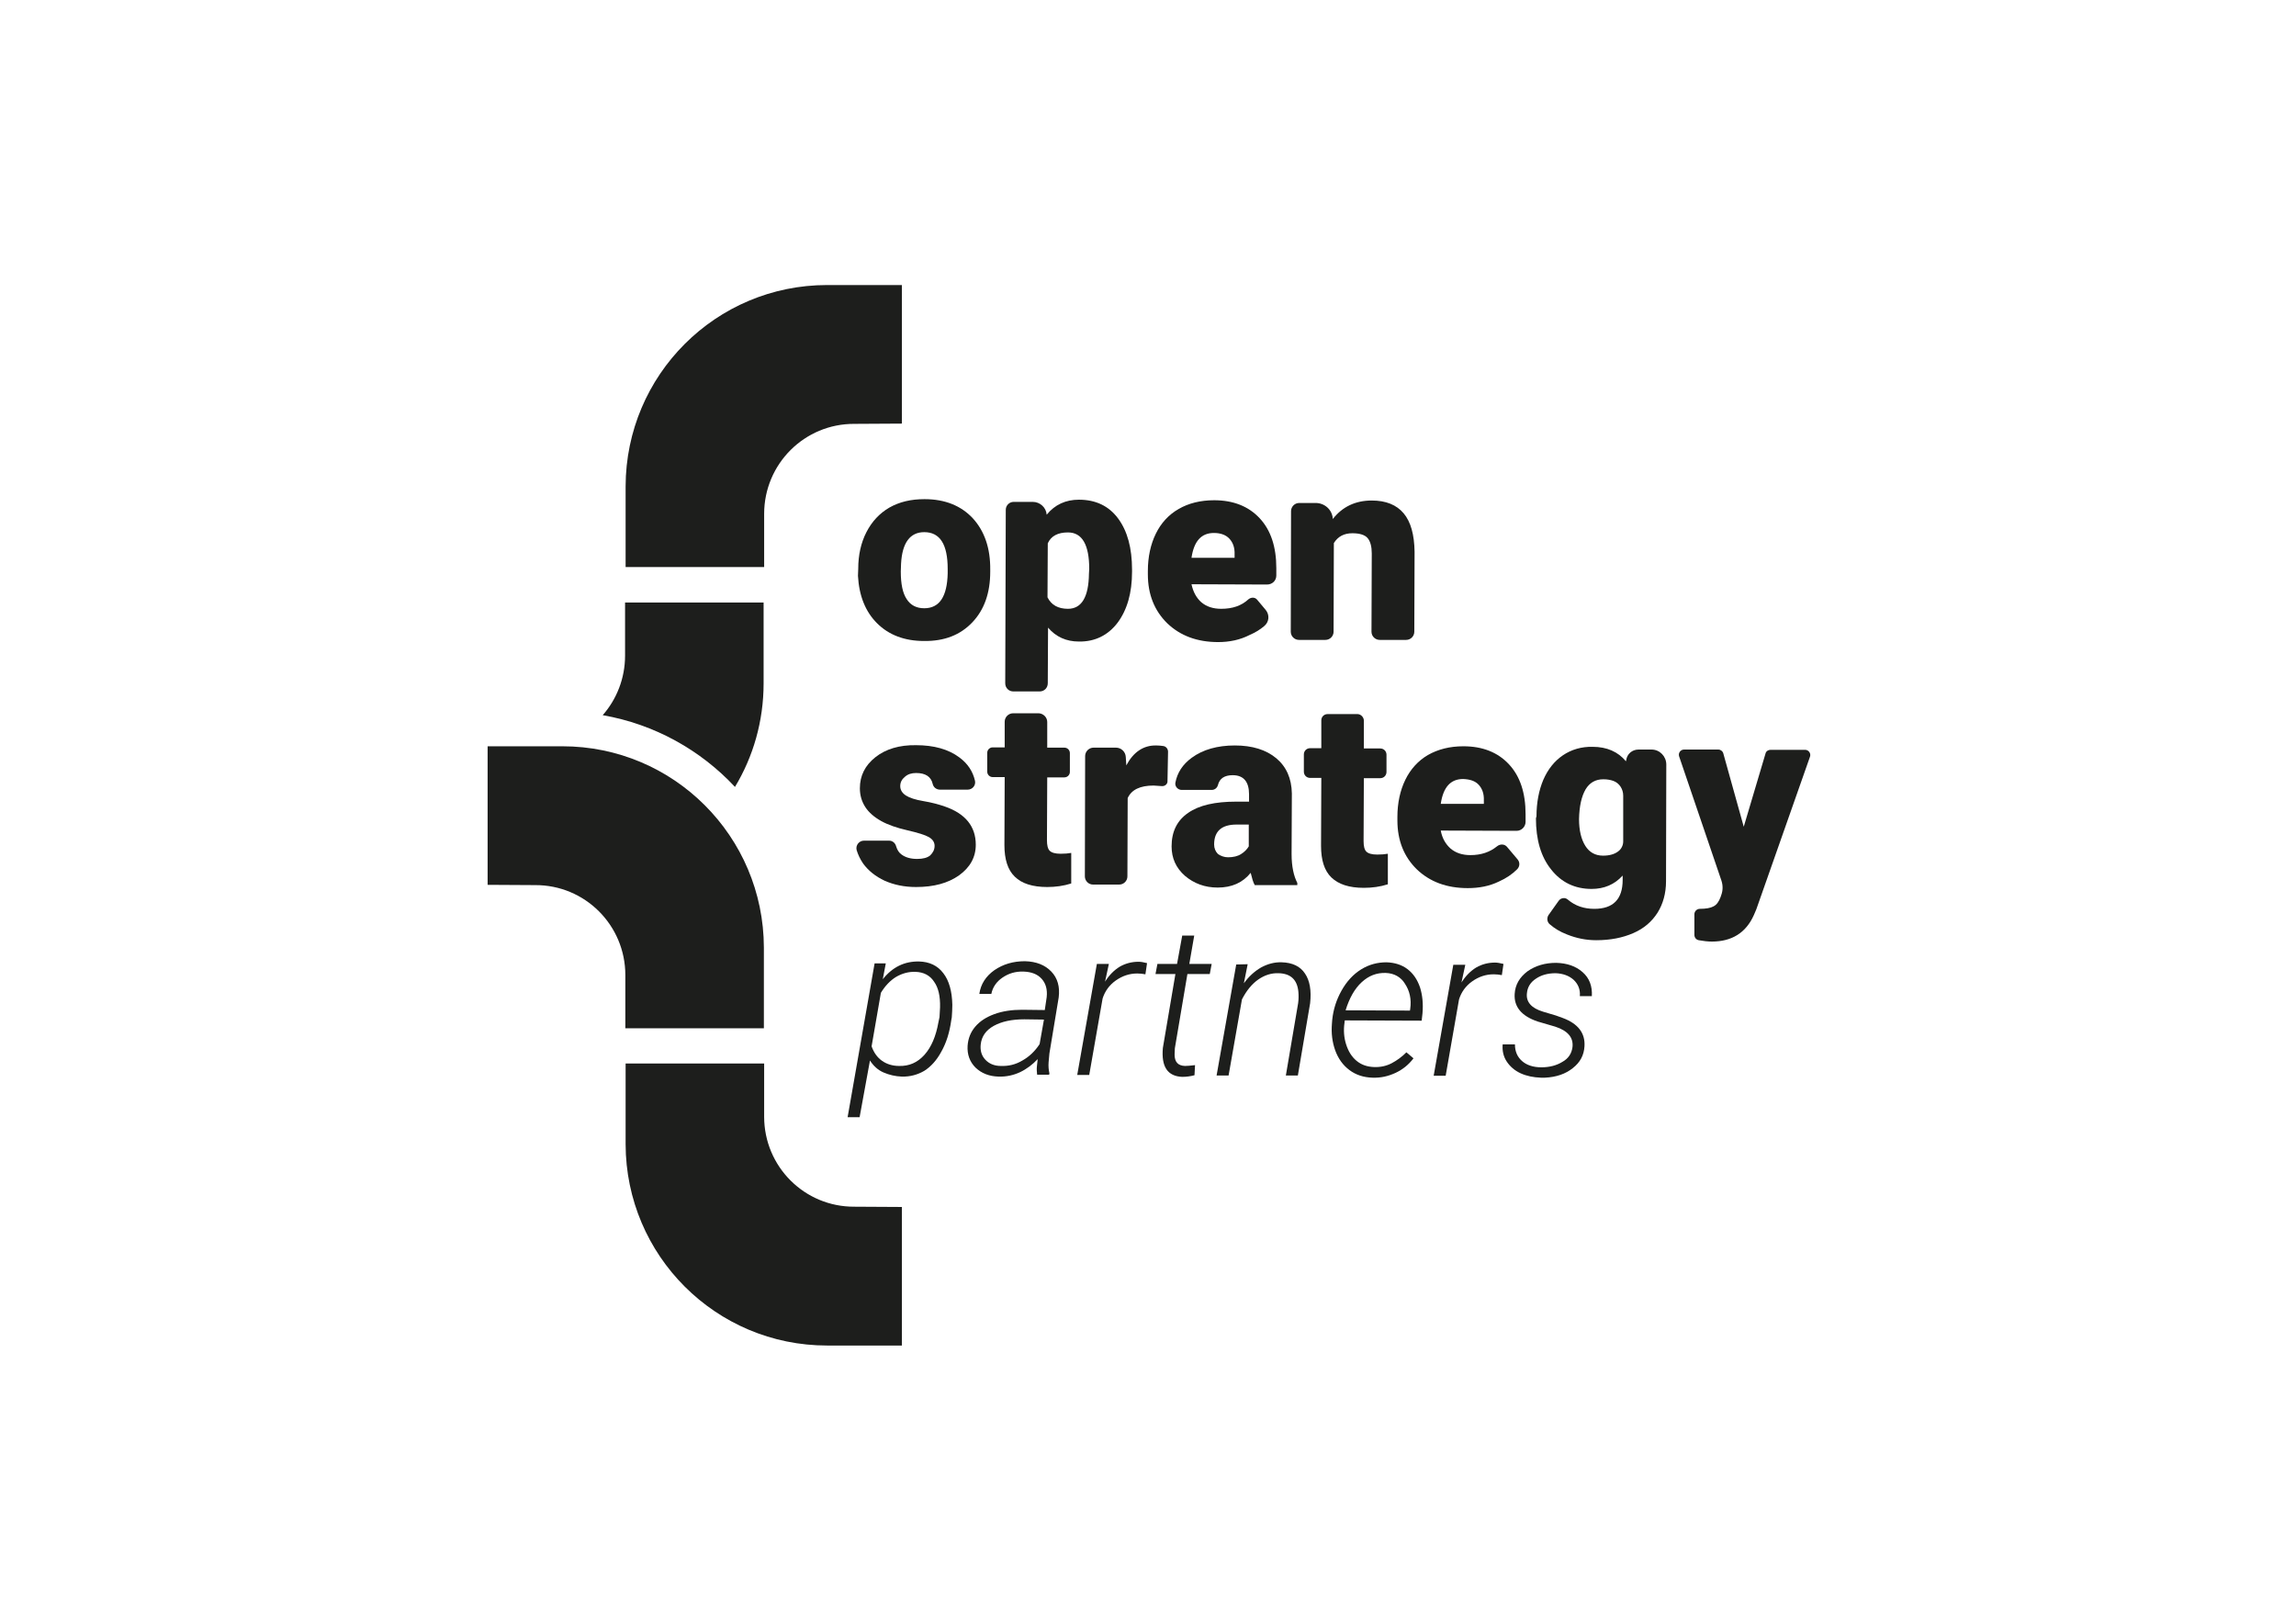
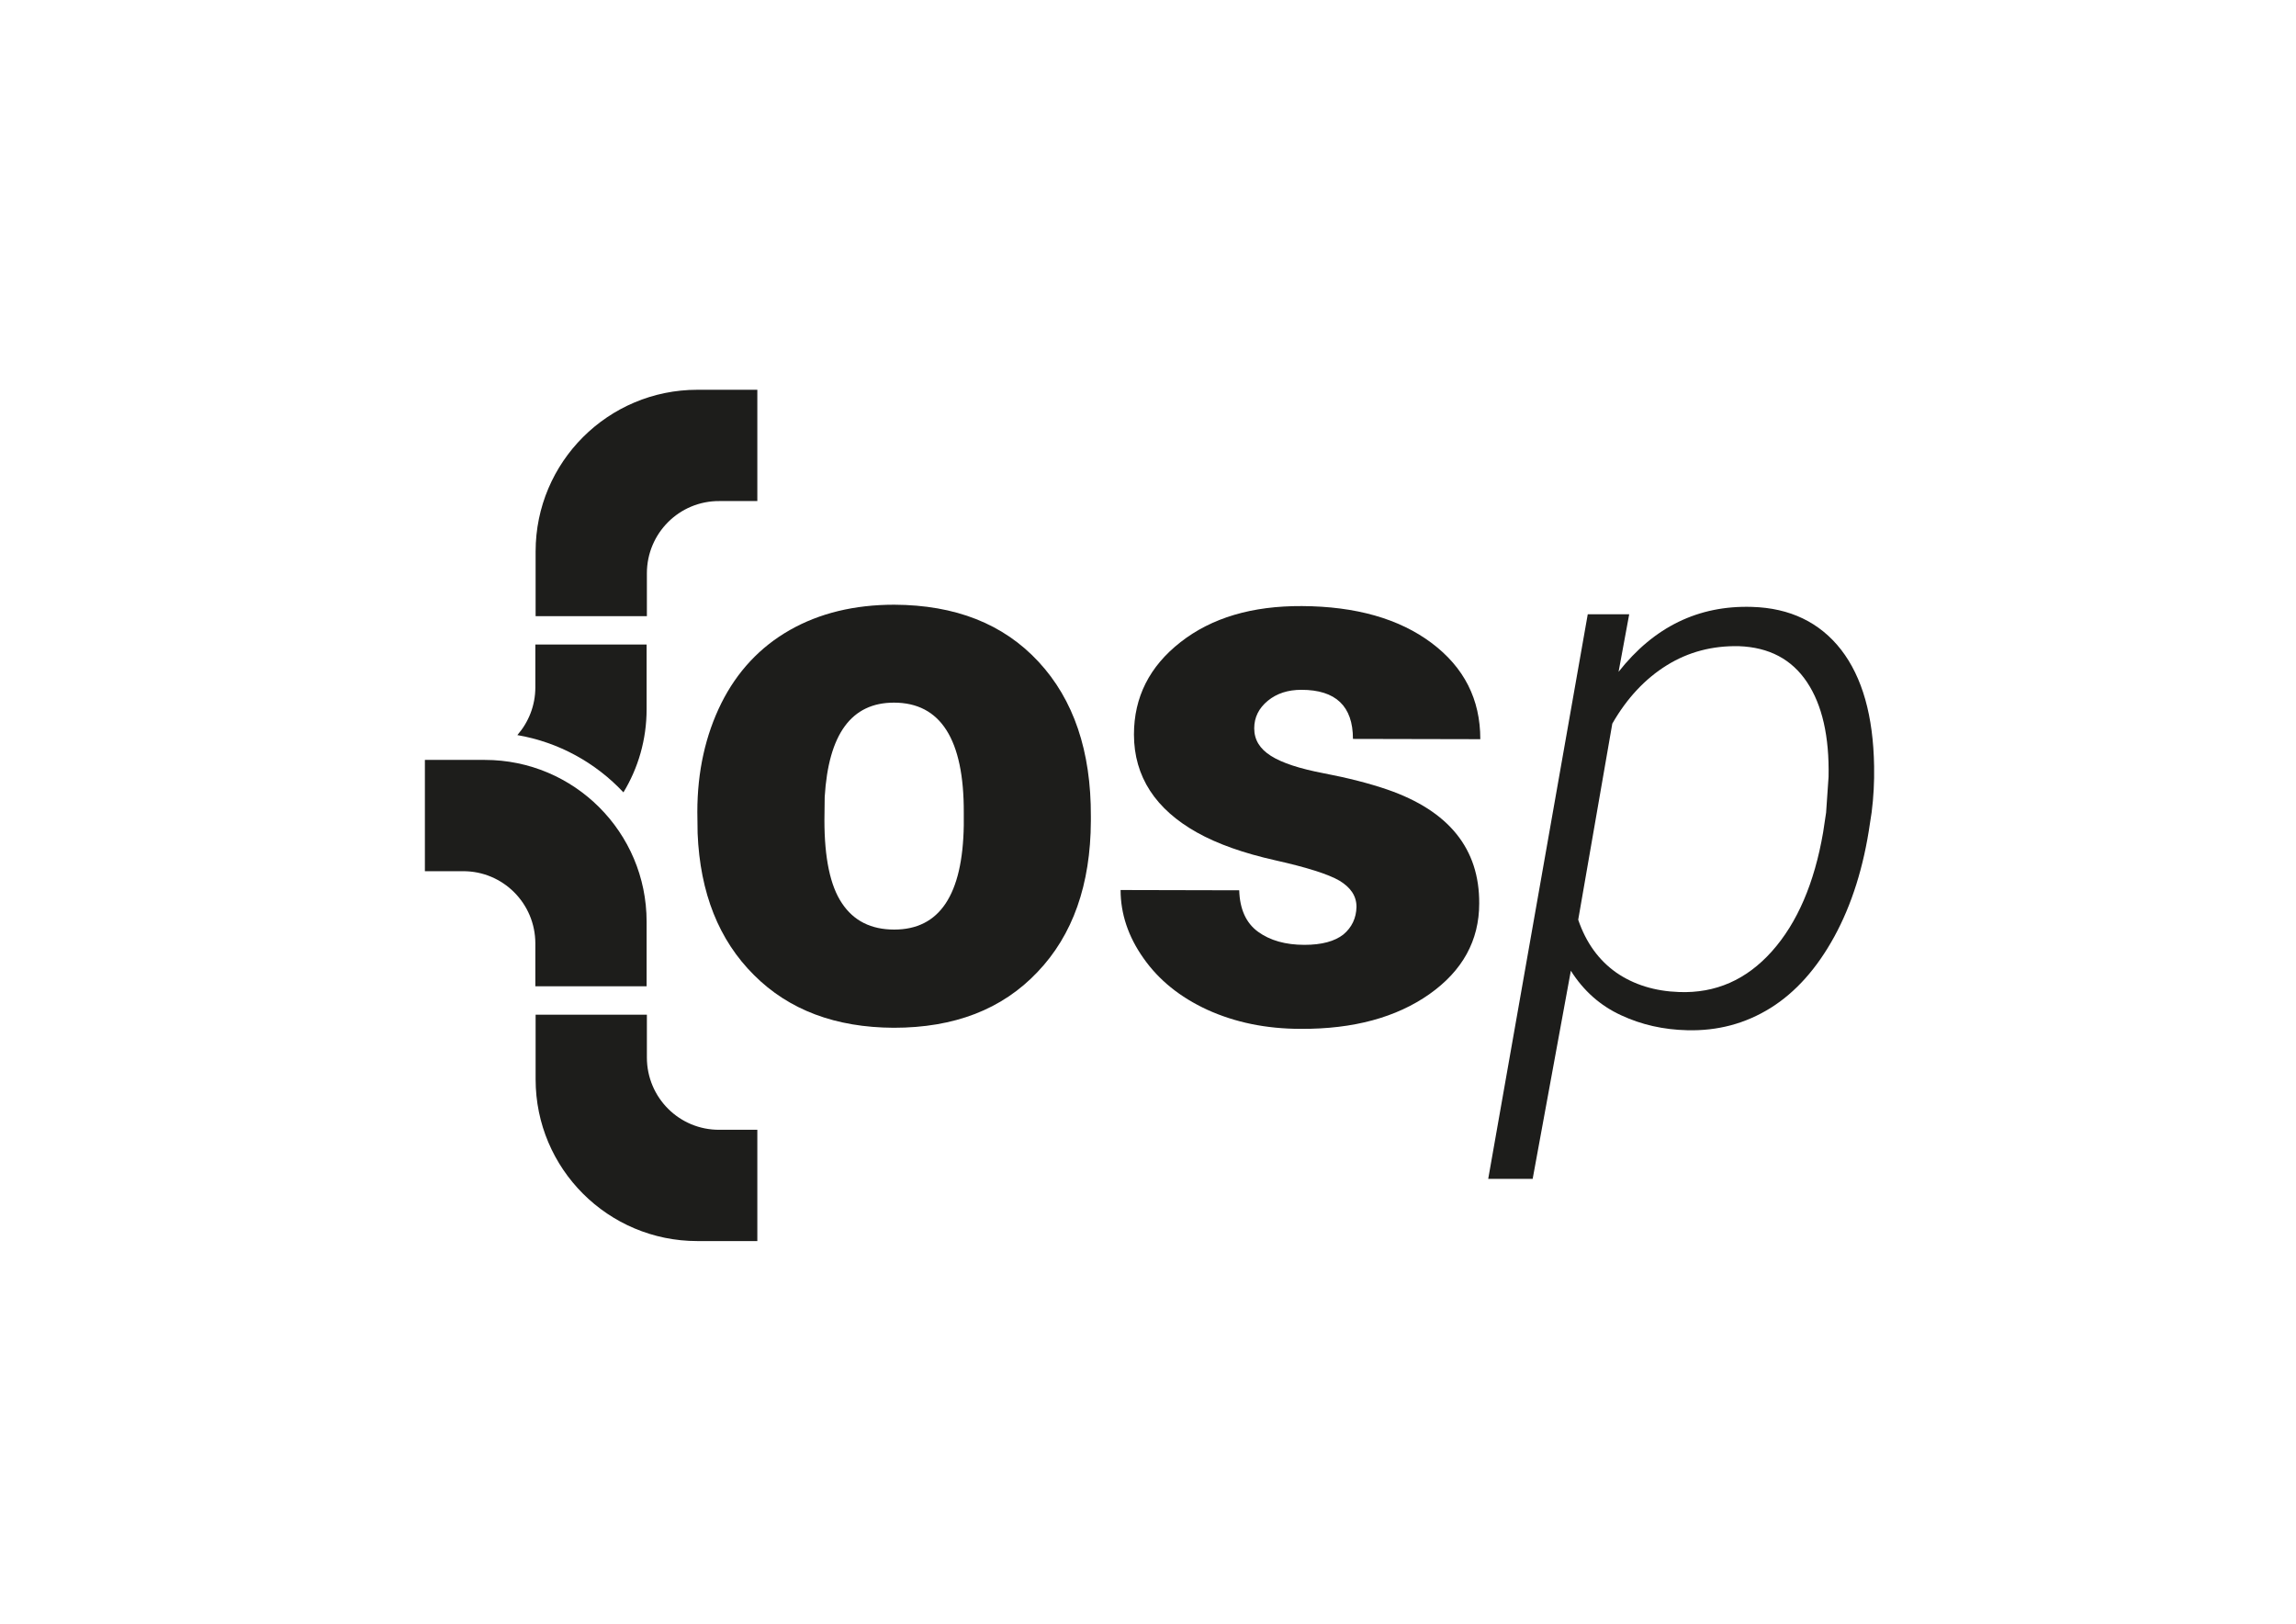
<svg xmlns="http://www.w3.org/2000/svg" version="1.1" id="Livello_1" x="0px" y="0px" viewBox="0 0 841.9 595.3" style="enable-background:new 0 0 841.9 595.3;" xml:space="preserve">
  <style type="text/css">
- 	.st0{fill:#1D1E1C;}
+ 	.st0{fill:#1D1D1B;}
</style>
  <g>
-     <path class="st0" d="M314.7,208.5c0-5,1-9.5,3-13.4c2-3.9,4.8-6.9,8.4-9c3.7-2.1,7.9-3.1,12.9-3.1c7.5,0,13.4,2.4,17.7,7   c4.3,4.7,6.5,11,6.4,19l0,0.6c0,7.8-2.2,14-6.6,18.6c-4.4,4.6-10.2,6.9-17.7,6.8c-7.1,0-12.9-2.2-17.2-6.5   c-4.3-4.3-6.6-10.1-7-17.4L314.7,208.5z M330.3,209.5c0,4.6,0.7,8,2.2,10.2c1.4,2.2,3.6,3.3,6.4,3.3c5.6,0,8.4-4.3,8.6-12.8l0-1.6   c0-9-2.8-13.5-8.6-13.5c-5.2,0-8.1,3.9-8.5,11.6L330.3,209.5z" />
-     <path class="st0" d="M415.1,209.6c0,7.8-1.8,14-5.3,18.7c-3.5,4.6-8.3,7-14.2,6.9c-4.6,0-8.4-1.7-11.3-5.1l-0.1,20.4   c0,1.7-1.3,3-3,3l-9.6,0c-1.7,0-3-1.3-3-3l0.2-63.6c0-1.6,1.3-2.9,2.9-2.9l7,0c2.6,0,4.9,2,5.1,4.7l0,0c3-3.7,7-5.5,11.8-5.5   c6.2,0,11,2.3,14.4,6.9c3.4,4.6,5.1,10.8,5.1,18.8L415.1,209.6z M399.4,208.6c0-8.9-2.6-13.4-7.8-13.4c-3.7,0-6.2,1.3-7.4,4   l-0.1,19.8c1.4,2.8,3.9,4.2,7.5,4.2c5,0,7.6-4.3,7.7-12.9L399.4,208.6z" />
-     <path class="st0" d="M446.7,235.4c-7.7,0-13.9-2.3-18.7-6.9c-4.7-4.6-7.1-10.6-7.1-17.9l0-1.3c0-5.1,1-9.7,2.9-13.6   c1.9-3.9,4.7-7,8.4-9.1c3.6-2.1,8-3.2,13-3.2c7,0,12.6,2.2,16.7,6.6c4.1,4.4,6.1,10.5,6.1,18.3l0,2.7c0,1.9-1.5,3.3-3.4,3.3   l-27.7-0.1c0.6,2.8,1.8,5,3.6,6.6c1.9,1.6,4.3,2.4,7.3,2.4c4.1,0,7.4-1.1,10-3.5c1-0.8,2.4-0.8,3.2,0.2l3.1,3.7   c1.5,1.8,1.3,4.4-0.5,5.9c-1.5,1.3-3.3,2.4-5.4,3.3C454.7,234.6,450.8,235.4,446.7,235.4z M445.1,195.4c-4.6,0-7.3,3-8.2,9.1   l15.8,0l0-1.2c0.1-2.5-0.6-4.4-1.9-5.8C449.5,196.1,447.6,195.4,445.1,195.4z" />
-     <path class="st0" d="M488.7,190l0,0.3c3.5-4.5,8.3-6.8,14.3-6.8c5.2,0,9.1,1.6,11.7,4.7c2.6,3.1,3.9,7.8,4,14.1l-0.1,29.3   c0,1.6-1.3,3-3,3l-9.7,0c-1.6,0-3-1.3-3-3l0.1-28.7c0-2.5-0.5-4.4-1.5-5.6c-1-1.2-2.9-1.8-5.6-1.8c-3.1,0-5.3,1.2-6.8,3.6   l-0.1,32.5c0,1.6-1.3,3-3,3l-9.7,0c-1.6,0-3-1.3-3-3l0.1-44.2c0-1.6,1.3-3,3-3l6,0C485.7,184.4,488.4,186.8,488.7,190z" />
-     <path class="st0" d="M342.7,310.1c0-1.3-0.7-2.4-2.1-3.2c-1.4-0.8-4-1.6-7.9-2.5s-7.1-2-9.6-3.4c-2.5-1.4-4.5-3.1-5.8-5.1   c-1.3-2-2-4.3-2-6.9c0-4.6,1.9-8.4,5.7-11.4c3.8-3,8.8-4.5,14.9-4.4c6.6,0,11.9,1.5,15.9,4.5c3.1,2.3,4.9,5.1,5.7,8.5   c0.4,1.7-0.9,3.3-2.7,3.3l-10.1,0c-1.3,0-2.4-0.8-2.7-2.1c-0.6-2.7-2.7-4-6.1-4c-1.6,0-3,0.4-4.1,1.4c-1.1,0.9-1.7,2-1.7,3.4   c0,1.4,0.7,2.5,2,3.4c1.4,0.9,3.5,1.6,6.5,2.1s5.6,1.2,7.9,2c7.5,2.6,11.3,7.3,11.3,14c0,4.6-2.1,8.3-6.1,11.2   c-4.1,2.9-9.3,4.3-15.8,4.3c-4.3,0-8.1-0.8-11.5-2.3c-3.4-1.6-6-3.7-7.9-6.3c-1.1-1.6-1.9-3.3-2.4-5c-0.4-1.7,0.9-3.4,2.7-3.4   l9.2,0c1.3,0,2.3,0.9,2.6,2.1c0.4,1.3,1,2.3,2,3c1.5,1.1,3.4,1.6,5.7,1.6c2.1,0,3.7-0.4,4.8-1.3   C342.1,312.6,342.7,311.5,342.7,310.1z" />
-     <path class="st0" d="M384,264.7l0,9.4l6.3,0c1.1,0,2,0.9,2,2l0,6.9c0,1.1-0.9,2-2,2l-6.3,0l-0.1,23c0,1.9,0.3,3.2,1,3.9   c0.7,0.7,2,1.1,4,1.1c1.5,0,2.8-0.1,3.9-0.3l0,11.2c-2.8,0.9-5.8,1.3-8.8,1.3c-5.4,0-9.4-1.3-11.9-3.8c-2.6-2.5-3.8-6.4-3.8-11.6   l0.1-24.9l-4.4,0c-1.1,0-2-0.9-2-2l0-6.9c0-1.1,0.9-2,2-2l4.4,0l0-9.4c0-1.7,1.4-3.1,3.1-3.1l9.4,0C382.6,261.6,384,263,384,264.7z   " />
-     <path class="st0" d="M426,288.2l-3-0.2c-4.9,0-8.1,1.5-9.5,4.6l-0.1,28.7c0,1.7-1.4,3-3,3l-9.6,0c-1.7,0-3-1.4-3-3l0.1-44.1   c0-1.7,1.4-3.1,3.1-3.1l8.2,0c1.9,0,3.5,1.5,3.6,3.4l0.2,3.1c2.6-4.9,6.3-7.4,11-7.3c0.9,0,1.8,0.1,2.5,0.2c1,0.1,1.8,1,1.8,2.1   l-0.2,10.7C428.2,287.4,427.2,288.3,426,288.2z" />
-     <path class="st0" d="M460.1,324.5c-0.6-1-1-2.5-1.5-4.5c-2.9,3.6-6.9,5.4-12.1,5.4c-4.7,0-8.7-1.5-12-4.3   c-3.3-2.9-4.9-6.5-4.9-10.8c0-5.4,2-9.5,6.1-12.3c4-2.8,9.9-4.1,17.5-4.1l4.8,0l0-2.7c0-4.6-2-7-6-7c-3,0-4.8,1.2-5.4,3.6   c-0.3,1.1-1.2,1.8-2.3,1.8l-11,0c-1.4,0-2.6-1.3-2.3-2.7c0.7-3.6,2.6-6.6,6-9.1c4.1-3,9.4-4.5,15.8-4.5c6.4,0,11.5,1.6,15.2,4.7   c3.7,3.1,5.6,7.4,5.7,12.9l-0.1,22.2c0,4.6,0.8,8.1,2.1,10.6l0,0.8L460.1,324.5z M450.3,314.3c1.9,0,3.6-0.4,4.8-1.2   c1.3-0.8,2.2-1.8,2.8-2.8l0-8l-4.5,0c-5.4,0-8.2,2.4-8.2,7.3c0,1.4,0.5,2.6,1.4,3.5C447.6,313.8,448.9,314.3,450.3,314.3z" />
-     <path class="st0" d="M500.1,264.2l0,10.2l6,0c1.3,0,2.3,1,2.3,2.3l0,6.3c0,1.3-1,2.3-2.3,2.3l-6,0l-0.1,23c0,1.9,0.3,3.2,1,3.9   c0.7,0.7,2,1.1,4,1.1c1.5,0,2.8-0.1,3.9-0.3l0,11.2c-2.8,0.9-5.8,1.3-8.8,1.3c-5.4,0-9.3-1.3-11.9-3.8c-2.6-2.5-3.8-6.4-3.8-11.6   l0.1-24.9l-4.1,0c-1.3,0-2.3-1-2.3-2.3l0-6.3c0-1.3,1-2.3,2.3-2.3l4.1,0l0-10.2c0-1.3,1-2.3,2.3-2.3l11.1,0   C499.1,261.9,500.1,263,500.1,264.2z" />
-     <path class="st0" d="M538.2,325.6c-7.7,0-13.9-2.3-18.7-6.9c-4.7-4.6-7.1-10.6-7.1-17.9l0-1.3c0-5.1,1-9.7,2.9-13.6   c1.9-3.9,4.7-7,8.3-9.1c3.7-2.1,8-3.2,13-3.2c7,0,12.6,2.2,16.7,6.6c4.1,4.4,6.1,10.5,6.1,18.3l0,2.8c0,1.8-1.5,3.3-3.3,3.3   l-27.8-0.1c0.5,2.8,1.8,5,3.6,6.6c1.9,1.6,4.3,2.4,7.3,2.4c3.9,0,7.1-1.1,9.7-3.2c1.2-1,2.9-0.9,3.8,0.3l3.8,4.5   c0.9,1.1,0.8,2.6-0.2,3.6c-1.8,1.8-4,3.3-6.7,4.5C546.1,324.9,542.3,325.6,538.2,325.6z M536.5,285.6c-4.6,0-7.3,3-8.2,9.1l15.8,0   l0-1.2c0.1-2.5-0.6-4.4-1.9-5.8C540.9,286.3,539,285.7,536.5,285.6z" />
-     <path class="st0" d="M563.4,299.3c0-5.1,0.9-9.6,2.5-13.4c1.7-3.9,4.1-6.9,7.2-9c3.1-2.1,6.8-3.2,10.9-3.1c5.2,0,9.3,1.8,12.2,5.3   l0.1-0.4c0.3-2.3,2.2-3.9,4.5-3.9l4.8,0c3,0,5.4,2.5,5.4,5.5l-0.1,42.8c0,4.4-1.1,8.3-3.1,11.5c-2.1,3.3-5,5.8-8.9,7.5   c-3.9,1.7-8.4,2.6-13.6,2.6c-3.7,0-7.2-0.7-10.7-2.1c-2.6-1-4.7-2.3-6.4-3.8c-0.9-0.8-1.1-2.2-0.4-3.3l3.7-5.2   c0.8-1.2,2.5-1.4,3.5-0.4c2.6,2.2,5.8,3.3,9.6,3.3c6.9,0,10.4-3.5,10.4-10.6l0-1.6c-3,3.3-6.8,4.9-11.4,4.9   c-6.1,0-11.1-2.4-14.8-7.1c-3.8-4.7-5.6-11-5.6-18.8L563.4,299.3z M579,300.3c0,4.1,0.8,7.4,2.3,9.8c1.5,2.4,3.7,3.6,6.5,3.6   c2.3,0,4.2-0.5,5.6-1.6c1.1-0.8,1.8-2.2,1.8-3.6l0-16.8c0-2.4-1.4-4.6-3.6-5.4c-1.1-0.4-2.3-0.6-3.7-0.6c-2.8,0-5,1.2-6.5,3.7   C579.9,292,579.1,295.6,579,300.3z" />
-     <path class="st0" d="M639.4,303.1l8-26.9c0.2-0.8,1-1.3,1.8-1.3l12.7,0c1.3,0,2.2,1.3,1.8,2.5l-19.7,56l-0.9,2.1   c-2.9,6.5-8.1,9.7-15.4,9.7c-1.5,0-3.1-0.2-4.8-0.5c-1-0.2-1.6-1-1.6-2l0-7.5c0-1.1,0.9-2,2-2l0,0c2.2,0,3.9-0.3,5-0.9   c1.2-0.6,2-1.8,2.6-3.4l0.2-0.6c0.7-1.8,0.7-3.7,0.1-5.5l-15.5-45.5c-0.4-1.2,0.5-2.5,1.8-2.5l12.6,0c0.8,0,1.6,0.6,1.8,1.4   L639.4,303.1z" />
-     <path class="st0" d="M330.6,394.7c-2.3-0.1-4.5-0.6-6.6-1.5c-2.1-0.9-3.7-2.4-5-4.4l-3.8,20.8l-4.4,0l9.9-56.4l4.1,0l-1.1,5.8   c3.6-4.5,8-6.6,13.3-6.5c3.8,0.1,6.8,1.5,8.9,4.3c2.1,2.7,3.2,6.6,3.3,11.6c0,1.6-0.1,3.1-0.2,4.6l-0.2,1.1   c-0.6,4.4-1.8,8.2-3.6,11.4c-1.7,3.2-3.9,5.6-6.3,7.1C336.5,394,333.7,394.8,330.6,394.7z M344.5,372.9l0.2-3.6   c0.1-4-0.6-7.2-2.2-9.4c-1.5-2.3-3.8-3.5-6.8-3.6c-2.6-0.1-5,0.6-7.2,1.9c-2.1,1.3-4,3.3-5.5,5.8l-3.4,19.6   c0.8,2.3,2.1,4.1,3.8,5.3c1.7,1.2,3.8,1.9,6.3,1.9c3.6,0.1,6.7-1.2,9.3-4.1c2.5-2.8,4.2-6.8,5.1-11.9L344.5,372.9z" />
-     <path class="st0" d="M380.3,394c-0.1-1-0.2-1.9-0.1-2.9l0.3-2.8c-1.9,2-4,3.6-6.5,4.8c-2.4,1.1-5,1.7-7.9,1.6   c-3.4-0.1-6.2-1.2-8.4-3.3c-2.1-2.1-3.1-4.8-2.9-8c0.2-2.7,1.1-5,2.8-7c1.7-2,4-3.5,7-4.6c3-1.1,6.4-1.6,10.2-1.6l8.3,0.1l0.7-4.7   c0.3-2.8-0.3-5-1.8-6.7c-1.5-1.7-3.7-2.6-6.7-2.7c-3-0.1-5.5,0.7-7.7,2.2c-2.2,1.5-3.6,3.5-4.1,6l-4.4,0c0.5-3.6,2.4-6.5,5.5-8.7   c3.2-2.2,6.9-3.3,11.2-3.3c4.2,0.1,7.4,1.4,9.7,3.8c2.3,2.4,3.2,5.6,2.7,9.5l-3.4,20.5l-0.3,3.3c-0.1,1.4,0,2.7,0.3,4l-0.1,0.5   L380.3,394z M367,390.8c2.8,0.1,5.4-0.5,7.9-2c2.5-1.4,4.6-3.4,6.3-6l1.6-9l-7.2-0.1c-4.6,0-8.3,0.8-11.2,2.4   c-2.9,1.6-4.5,3.9-4.8,6.9c-0.2,2.2,0.3,4,1.7,5.5C362.7,390,364.6,390.8,367,390.8z" />
-     <path class="st0" d="M420,357.2c-1-0.2-2-0.3-3-0.3c-2.9,0-5.5,0.9-7.9,2.6c-2.4,1.7-4,4-4.8,6.6l-4.9,28l-4.4,0l7.2-40.7l4.4,0   l-1.4,6.5c1.5-2.4,3.3-4.2,5.4-5.5c2.1-1.2,4.4-1.8,6.9-1.8c0.9,0,1.9,0.2,3.1,0.5L420,357.2z" />
-     <path class="st0" d="M437.9,343l-1.8,10.4l8.2,0l-0.7,3.7l-8.2,0l-4.6,27.2l-0.1,2.3c0,2.7,1.2,4.1,3.8,4.2c0.8,0,2-0.1,3.7-0.3   l-0.2,3.7c-1.5,0.4-3,0.6-4.5,0.6c-2.6-0.1-4.6-1-5.8-2.8c-1.2-1.8-1.6-4.4-1.3-7.8l4.6-27.1l-7.3,0l0.7-3.7l7.2,0l1.9-10.4   L437.9,343z" />
-     <path class="st0" d="M457.5,353.5l-1.4,7c1.8-2.5,3.9-4.4,6.3-5.8c2.4-1.3,4.9-2,7.6-1.9c3.9,0.1,6.8,1.5,8.5,4.1   c1.8,2.6,2.4,6.3,1.9,10.9l-4.5,26.5l-4.4,0l4.5-26.5c0.2-1.4,0.2-2.8,0.1-4.1c-0.4-4.5-2.8-6.8-7.3-6.9c-2.6-0.1-5.1,0.7-7.4,2.3   c-2.3,1.6-4.3,4-6,7.3l-4.9,27.9l-4.4,0l7.2-40.7L457.5,353.5z" />
-     <path class="st0" d="M503.3,395.1c-3.3-0.1-6.1-1-8.5-2.8c-2.4-1.8-4.1-4.2-5.2-7.2c-1.1-3.1-1.5-6.3-1.2-9.9l0.1-1.3   c0.4-3.8,1.5-7.3,3.4-10.7c1.9-3.4,4.3-6,7.2-7.8c2.9-1.8,6-2.6,9.3-2.6c3,0.1,5.6,0.9,7.7,2.5c2.1,1.6,3.6,3.8,4.6,6.7   c0.9,2.9,1.2,6,0.9,9.5l-0.3,2.7l-28.2-0.1l-0.1,0.9c-0.4,2.7-0.2,5.4,0.6,7.9c0.8,2.5,2,4.5,3.8,6c1.8,1.5,3.9,2.2,6.4,2.3   c2.4,0.1,4.6-0.4,6.5-1.4c1.9-1,3.7-2.3,5.4-4l2.6,2.2c-1.8,2.4-4,4.1-6.5,5.3C509,394.6,506.3,395.2,503.3,395.1z M508.1,356.7   c-3.3-0.1-6.2,1-8.8,3.4c-2.6,2.4-4.5,5.8-5.9,10.3l23.6,0.1l0.1-0.6c0.5-3.6-0.2-6.6-1.9-9.2C513.7,358.2,511.2,356.8,508.1,356.7   z" />
-     <path class="st0" d="M550.7,357.5c-1-0.2-2-0.3-3-0.3c-2.9,0-5.5,0.9-7.9,2.6c-2.4,1.7-4,4-4.8,6.6l-4.9,28l-4.4,0l7.2-40.7l4.4,0   l-1.4,6.5c1.5-2.4,3.3-4.2,5.4-5.5c2.1-1.2,4.4-1.8,6.9-1.8c0.9,0,1.9,0.2,3.1,0.5L550.7,357.5z" />
-     <path class="st0" d="M576.6,383.9c0.4-3.5-1.7-6-6.3-7.5l-6.5-1.9c-5.9-2-8.7-5.4-8.4-10.1c0.2-3.4,1.8-6.1,4.7-8.3   c3-2.1,6.5-3.1,10.5-3.1c4,0.1,7.2,1.2,9.7,3.4c2.5,2.2,3.6,5.1,3.4,8.8l-4.4,0c0.2-2.4-0.6-4.4-2.3-6c-1.7-1.5-3.9-2.3-6.6-2.4   c-2.9,0-5.3,0.7-7.2,2c-2,1.3-3.1,3.1-3.3,5.3c-0.4,3.2,1.6,5.5,5.9,6.8l4.7,1.4l2.5,0.9c5.7,2.1,8.3,5.6,8,10.4   c-0.2,3.3-1.6,5.9-4.3,8c-2.6,2.1-6,3.3-10.2,3.5l-1.5,0c-2.7-0.1-5.2-0.6-7.4-1.6c-2.2-1-3.9-2.5-5.1-4.3   c-1.2-1.8-1.7-3.9-1.5-6.3l4.5,0c0,2.6,0.9,4.6,2.6,6.1c1.7,1.5,4.1,2.3,7.1,2.3c3,0,5.6-0.7,7.7-2   C575.1,388.1,576.3,386.2,576.6,383.9z" />
    <g>
-       <path class="st0" d="M280.2,409.4c0,18.3,14.8,33.1,33.1,33l17.4,0.1l0,50.8l-27.4,0c-40.8,0-73.8-33-73.9-73.8l0-29.6l50.8,0    L280.2,409.4z" />
-       <path class="st0" d="M229.3,357.5c0-18.3-14.8-33.1-33.1-33l-17.4-0.1l0-50.8l27.4,0c40.8,0,73.8,33,73.9,73.8l0,29.6l-50.8,0    L229.3,357.5z" />
-       <path class="st0" d="M280.2,188.4c0-18.3,14.8-33.1,33.1-33l17.4-0.1l0-50.8l-27.4,0c-40.8,0-73.8,33-73.9,73.8l0,29.6l50.8,0    L280.2,188.4z" />
-       <path class="st0" d="M269.5,288.5c6.7-11.1,10.5-24.1,10.5-38l0-29.6l-50.8,0l0,19.5c0,8.3-3.1,16-8.2,21.8    C240,265.5,256.9,275,269.5,288.5z" />
+       <path class="st0" d="M255.7,297.7c0-14.9,3-28.2,8.8-39.9c5.8-11.6,14.2-20.6,25.1-26.8c10.9-6.2,23.7-9.3,38.3-9.3    c22.4,0.1,40,7,52.9,20.9c12.9,13.9,19.3,32.8,19.2,56.7l0,1.7c-0.1,23.3-6.6,41.8-19.6,55.4c-13,13.7-30.5,20.4-52.7,20.4    c-21.3-0.1-38.4-6.5-51.2-19.3c-12.9-12.8-19.8-30.1-20.7-52L255.7,297.7z M302.3,300.7c0,13.8,2.1,24,6.4,30.4    c4.3,6.5,10.7,9.7,19.2,9.7c16.6,0,25.1-12.7,25.5-38.2l0-4.7c0.1-26.8-8.5-40.3-25.6-40.3c-15.6,0-24,11.5-25.4,34.6L302.3,300.7    z" />
+       <path class="st0" d="M497.4,332.5c0-4-2.1-7.1-6.2-9.6c-4.1-2.4-12-4.9-23.6-7.5c-11.6-2.6-21.2-6-28.7-10.2    c-7.5-4.2-13.3-9.3-17.2-15.3c-3.9-6-5.9-12.9-5.9-20.6c0-13.7,5.7-25,17.1-33.9c11.4-8.9,26.2-13.3,44.5-13.2    c19.7,0.1,35.6,4.6,47.5,13.5c12,9,17.9,20.7,17.9,35.3l-46.7-0.1c0-12-6.3-18-18.9-18c-4.9,0-9,1.3-12.3,4c-3.3,2.7-5,6.1-5,10.1    c0,4.2,2,7.5,6.1,10.1c4.1,2.6,10.5,4.7,19.4,6.4c8.9,1.7,16.7,3.7,23.4,6c22.5,7.8,33.7,21.7,33.6,41.7    c0,13.6-6.1,24.7-18.3,33.3c-12.1,8.5-27.8,12.8-47.1,12.7c-12.8,0-24.2-2.4-34.3-7c-10-4.6-17.8-10.9-23.4-18.9    c-5.6-7.9-8.4-16.3-8.4-25l43.5,0.1c0.2,6.9,2.5,12,6.9,15.2c4.4,3.2,10.1,4.8,17,4.8c6.4,0,11.1-1.3,14.3-3.8    C495.7,340,497.3,336.6,497.4,332.5z" />
+       <path class="st0" d="M618.6,377.7c-8.6-0.2-16.7-2-24.2-5.5c-7.6-3.5-13.7-8.9-18.4-16.3l-14,76.3l-16.3,0l36.5-207l15.2,0    l-3.9,21.1c13-16.5,29.3-24.4,48.9-23.8c14,0.4,24.9,5.7,32.7,15.7c7.8,10.1,11.8,24.3,12.1,42.7c0.1,5.8-0.2,11.4-0.9,16.9    l-0.6,3.9c-2.3,16.1-6.7,30-13.1,41.7c-6.4,11.7-14.2,20.4-23.3,26.1C640,375.3,629.8,378,618.6,377.7z M669.6,297.9l0.9-13.1    c0.3-14.7-2.3-26.3-7.9-34.7c-5.6-8.4-13.9-12.8-25-13.2c-9.7-0.2-18.5,2.1-26.4,7c-7.9,4.9-14.6,12-20,21.4l-12.5,71.9    c2.9,8.5,7.6,14.9,14,19.4c6.4,4.4,14.1,6.8,23,7.1c13.4,0.5,24.7-4.5,34-14.9c9.3-10.4,15.6-25,18.8-43.6L669.6,297.9z" />
+     </g>
+     <g>
+       <path class="st0" d="M237.2,387.7c0,14.7,11.9,26.6,26.6,26.5l13.9,0l0,40.8l-22,0c-32.7,0-59.3-26.5-59.3-59.3l0-23.7l40.8,0    L237.2,387.7z" />
+       <path class="st0" d="M196.3,345.9c0-14.7-11.9-26.6-26.6-26.5l-13.9,0l0-40.8l22,0c32.7,0,59.3,26.5,59.3,59.3l0,23.7l-40.8,0    L196.3,345.9z" />
+       <path class="st0" d="M237.2,210.2c0-14.7,11.9-26.6,26.6-26.5l13.9,0l0-40.8l-22,0c-32.7,0-59.3,26.5-59.3,59.3l0,23.7l40.8,0    L237.2,210.2z" />
+       <path class="st0" d="M228.6,290.5c5.4-8.9,8.5-19.3,8.5-30.5l0-23.7l-40.8,0l0,15.7c0,6.7-2.5,12.8-6.6,17.5    C204.9,272.1,218.5,279.7,228.6,290.5z" />
    </g>
  </g>
</svg>
